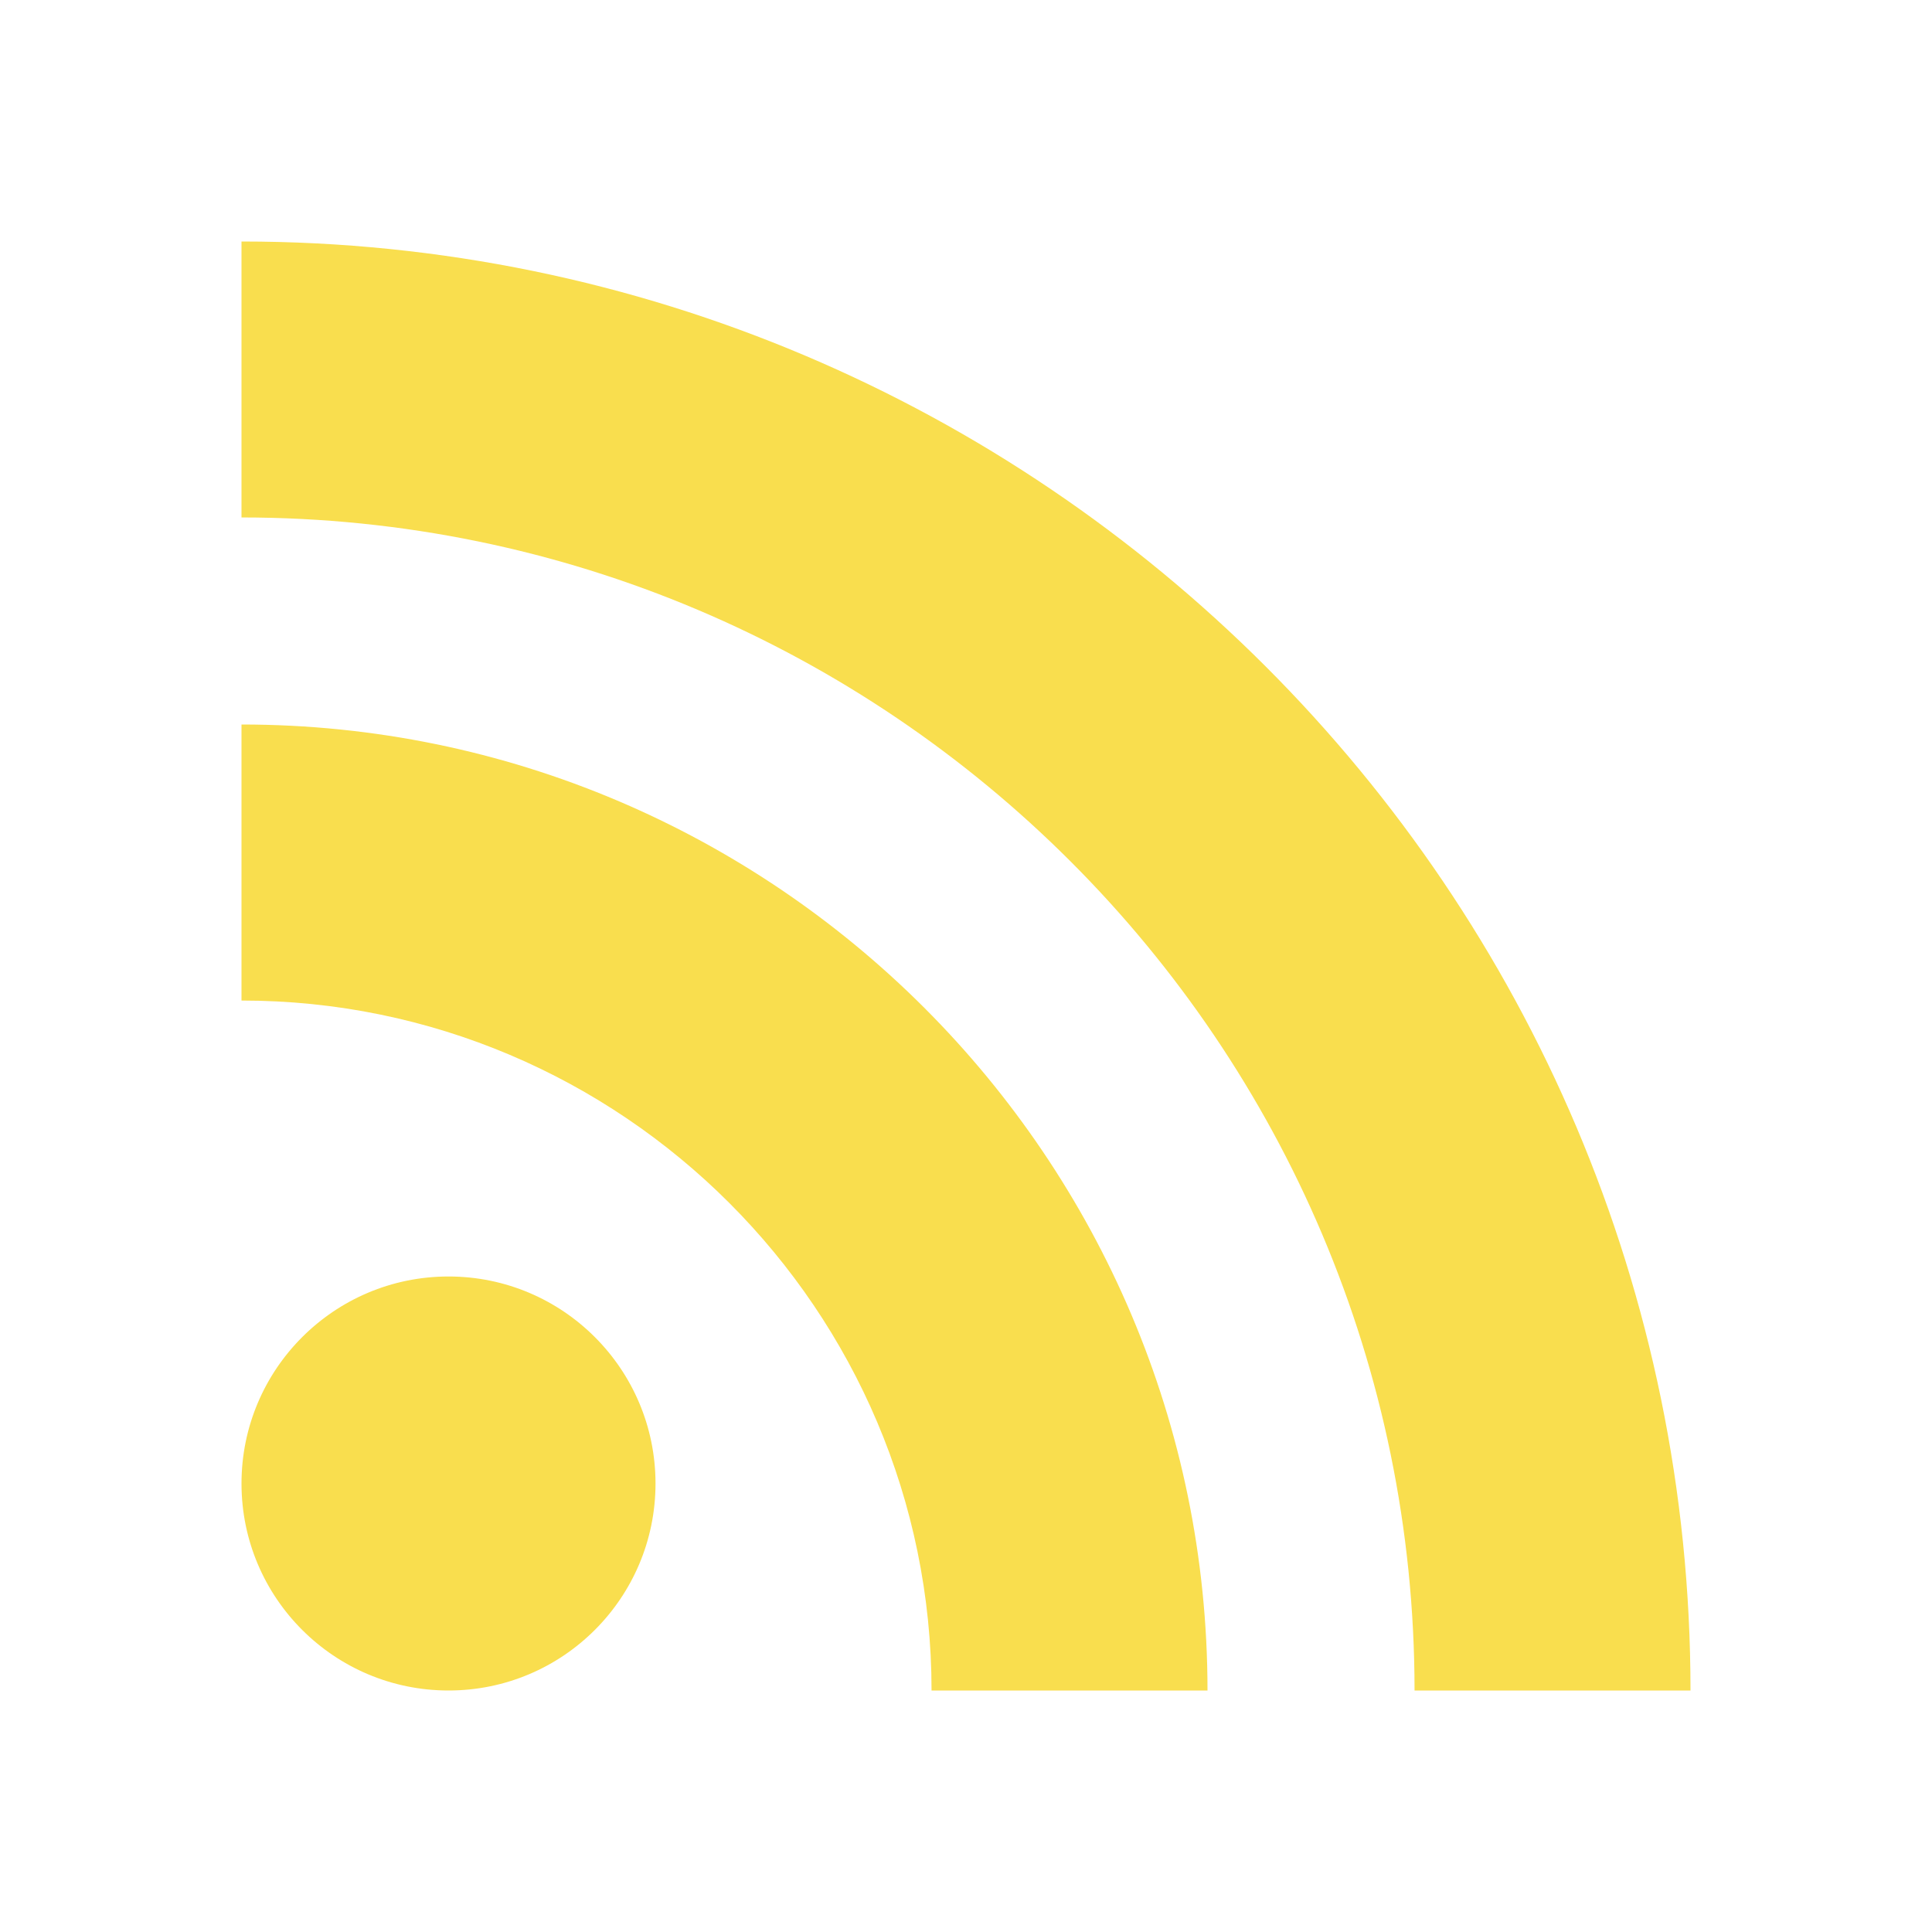
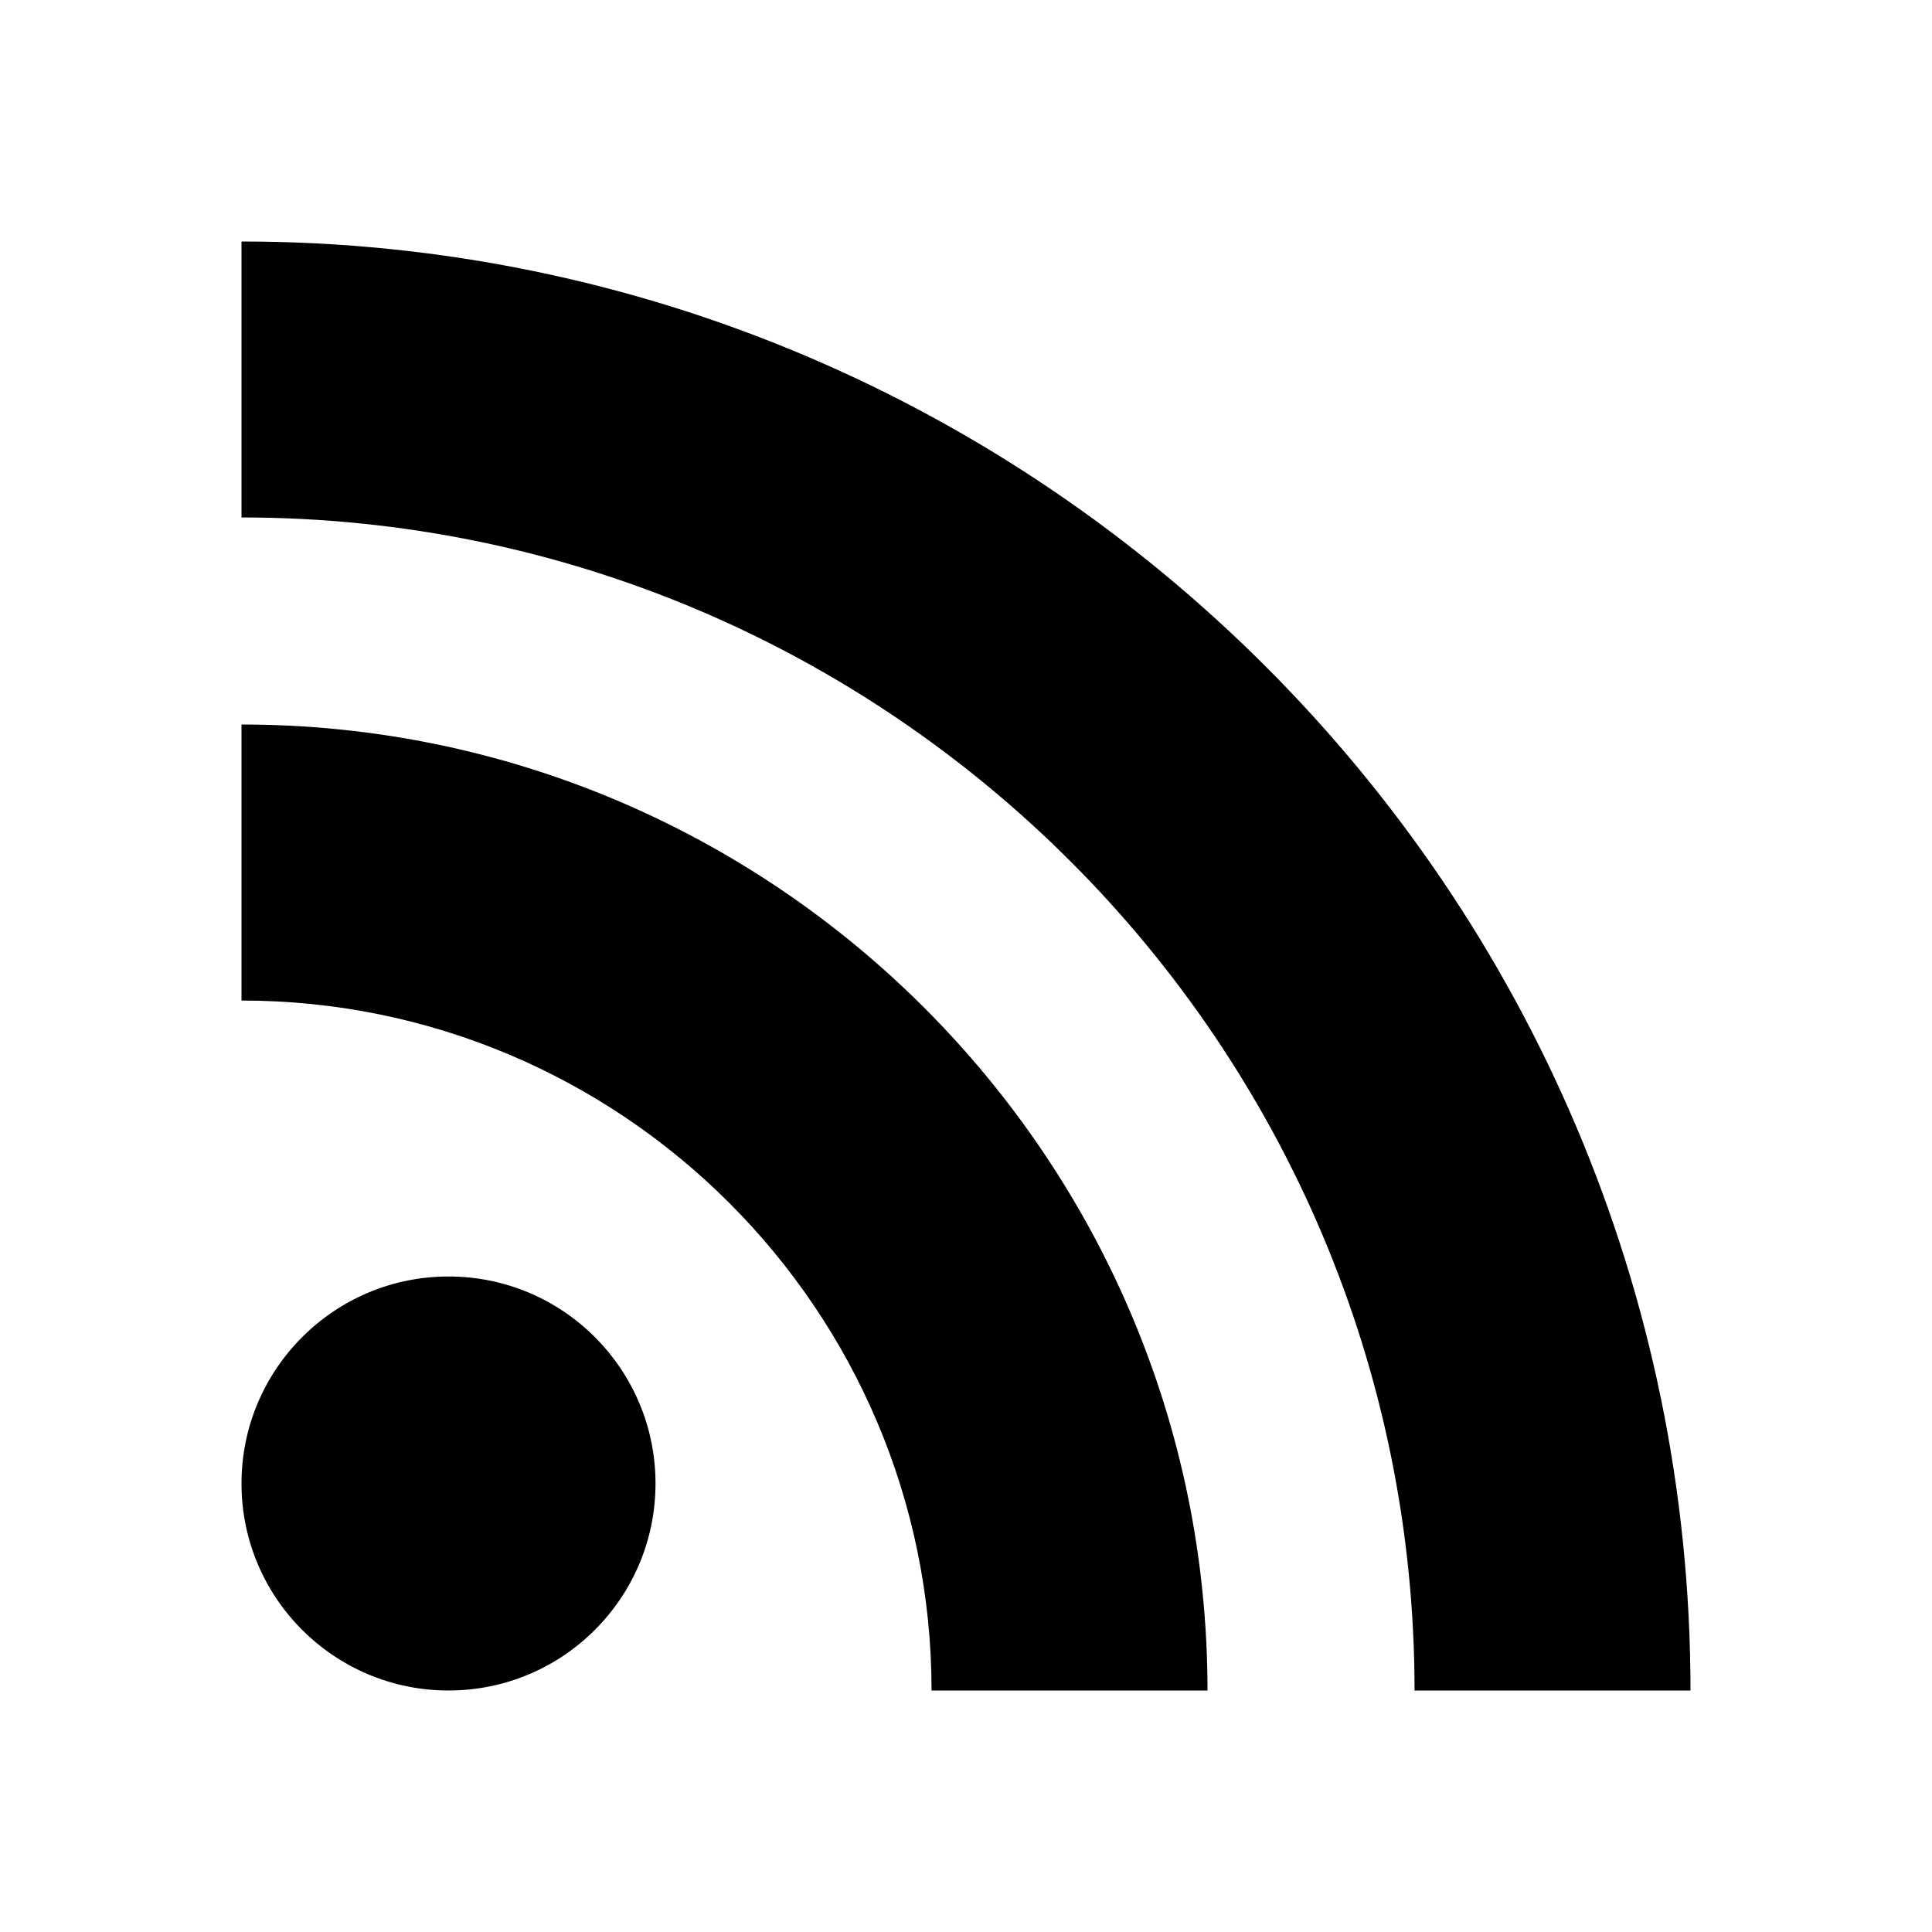
<svg xmlns="http://www.w3.org/2000/svg" width="24" height="24" viewBox="0 0 24 24" fill="none">
-   <path fill-rule="evenodd" clip-rule="evenodd" d="M21 21H17.572C17.572 12.965 11.035 6.428 3 6.428V3C12.925 3 21 11.075 21 21ZM3 18.429C3 17.009 4.152 15.857 5.572 15.857C6.992 15.857 8.143 17.009 8.143 18.429C8.143 19.849 6.992 21 5.572 21C4.152 21 3 19.849 3 18.429ZM11.572 21H15C15 14.383 9.617 9 3 9V12.429C7.726 12.429 11.572 16.274 11.572 21Z" fill="#F9DE4E" />
+   <path fill-rule="evenodd" clip-rule="evenodd" d="M21 21H17.572C17.572 12.965 11.035 6.428 3 6.428V3C12.925 3 21 11.075 21 21ZM3 18.429C3 17.009 4.152 15.857 5.572 15.857C6.992 15.857 8.143 17.009 8.143 18.429C8.143 19.849 6.992 21 5.572 21C4.152 21 3 19.849 3 18.429ZM11.572 21H15C15 14.383 9.617 9 3 9V12.429C7.726 12.429 11.572 16.274 11.572 21Z" fill="#000000" />
</svg>
